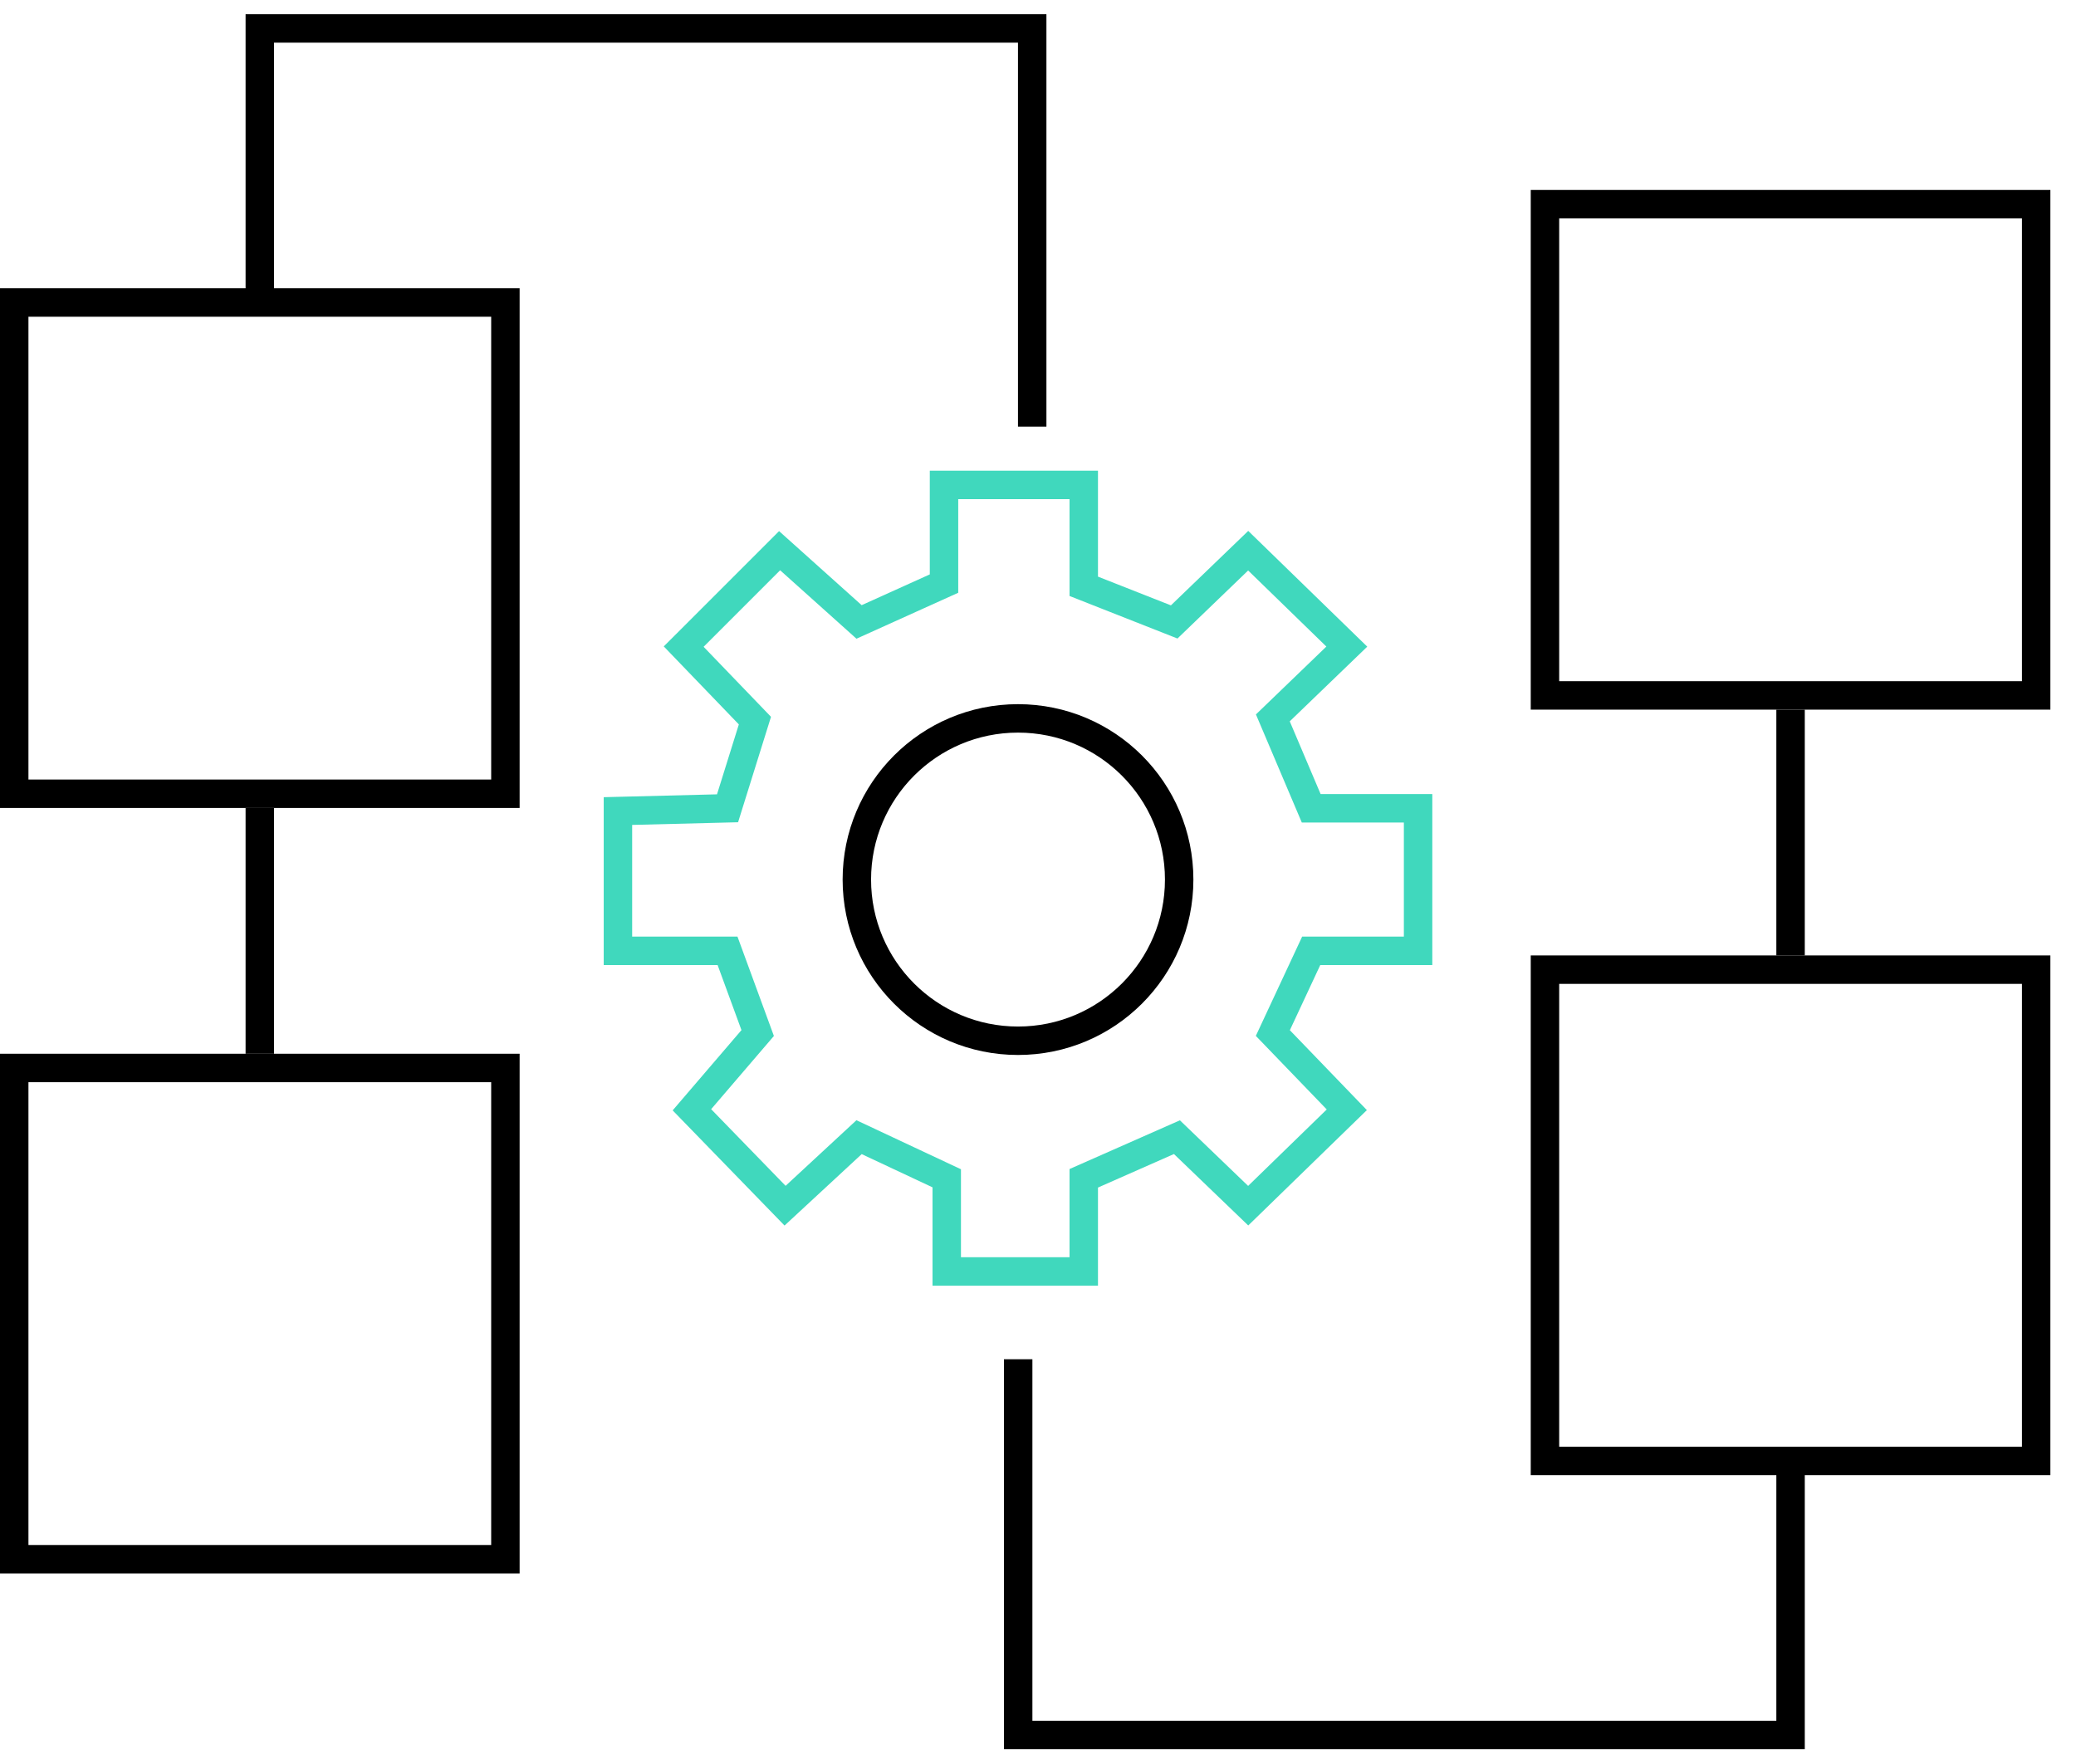
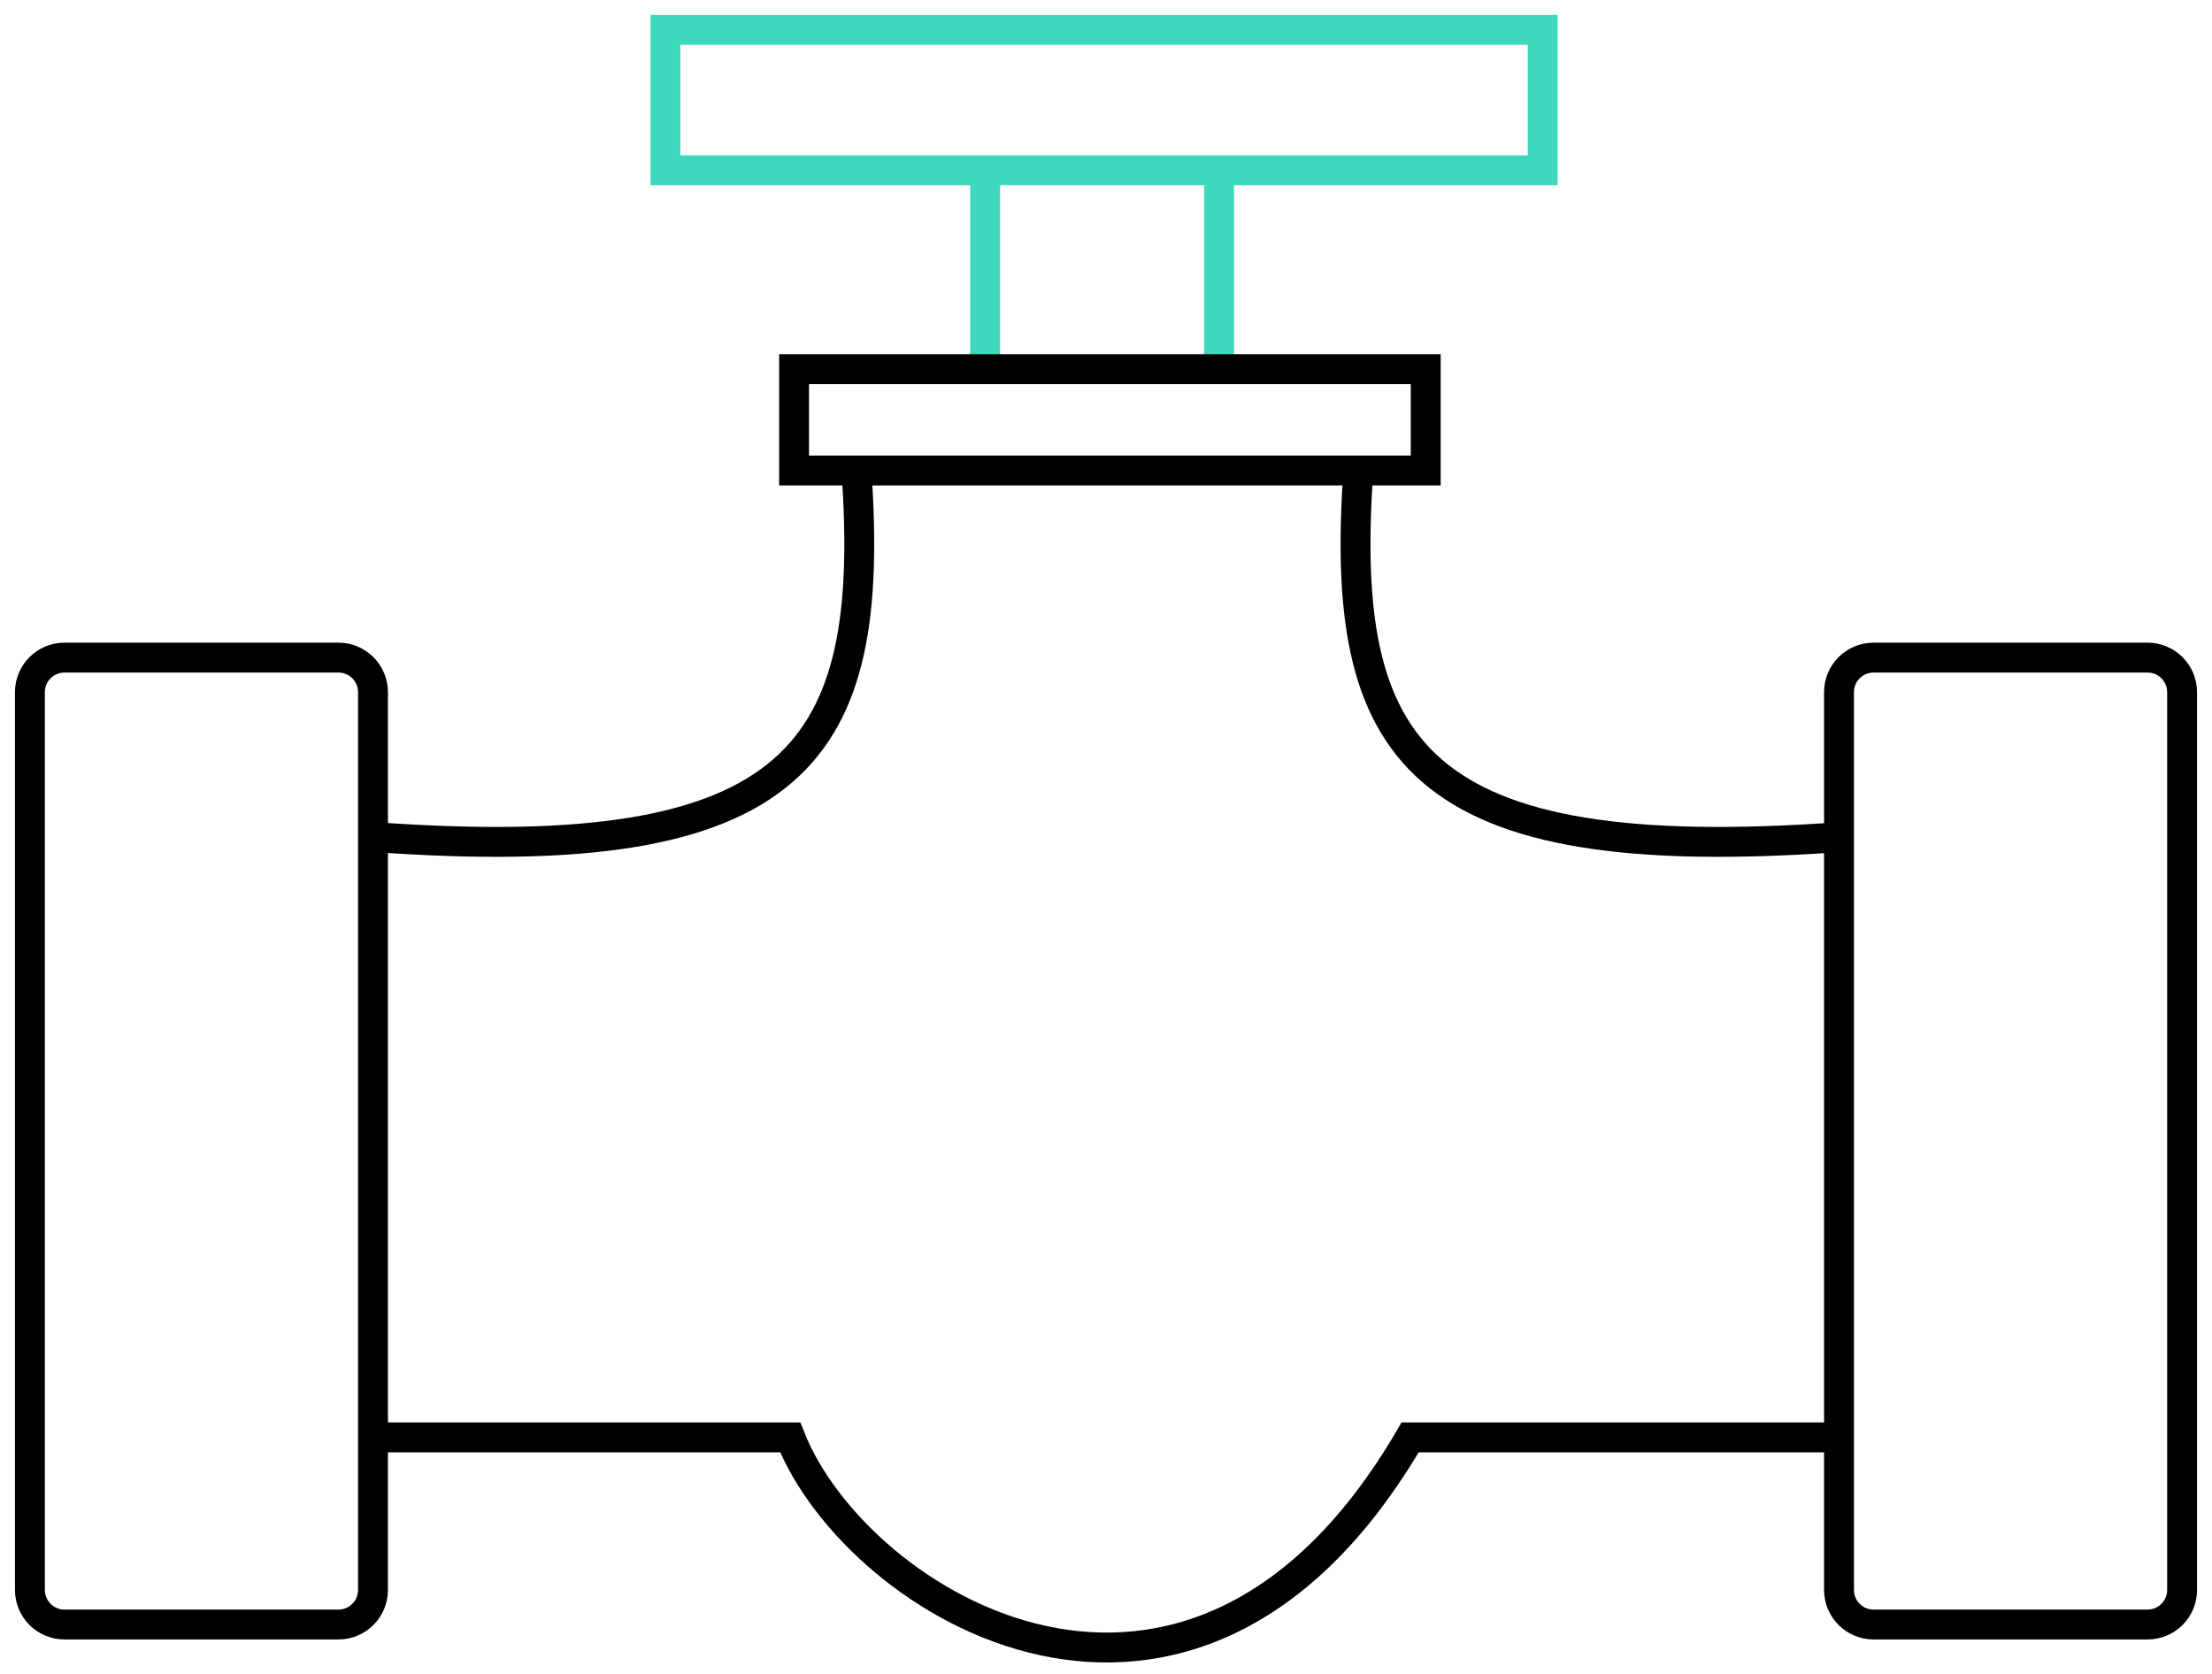
- <svg xmlns="http://www.w3.org/2000/svg" width="73" height="62" viewBox="0 0 73 62" fill="none">
-   <g id="Group 2011">
-     <g id="Group 2004">
-       <circle id="Ellipse 1064" cx="35.797" cy="30.925" r="5.667" stroke="black" />
-       <path id="Vector 154" d="M21.729 33.43V28.516L25.583 28.419L26.546 25.336L24.041 22.734L27.414 19.362L30.208 21.867L33.195 20.518V17.049H38.109V20.614L41.289 21.867L43.891 19.362L47.359 22.734L44.758 25.24L46.107 28.419H49.865V33.43H46.107L44.758 36.321L47.359 39.019L43.891 42.391L41.385 39.982L38.109 41.428V44.704H33.291V41.428L30.208 39.982L27.606 42.391L24.33 39.019L26.643 36.321L25.583 33.43H21.729Z" stroke="#40D8BD" />
-     </g>
-     <g id="Group 2005">
-       <path id="Vector 155" d="M36.296 15V1H9.136V10.259" stroke="black" />
-       <rect id="Rectangle 365" x="0.5" y="10.636" width="17.272" height="17.272" stroke="black" />
-       <rect id="Rectangle 366" x="0.5" y="37.549" width="17.272" height="17.272" stroke="black" />
-       <path id="Vector 156" d="M9.136 28.407V37.049" stroke="black" />
-     </g>
-     <g id="Group 2006">
-       <path id="Vector 155_2" d="M35.803 47.79V61H62.963V51.741" stroke="black" />
-       <rect id="Rectangle 365_2" x="71.599" y="51.364" width="17.272" height="17.272" transform="rotate(180 71.5989 51.3643)" stroke="black" />
-       <rect id="Rectangle 366_2" x="71.599" y="24.451" width="17.272" height="17.272" transform="rotate(180 71.5989 24.4507)" stroke="black" />
-       <path id="Vector 156_2" d="M62.963 33.593V24.951" stroke="black" />
-     </g>
+ <svg xmlns="http://www.w3.org/2000/svg" width="74" height="56" viewBox="0 0 74 56" fill="none">
+   <g id="Group 2058">
+     <path id="Vector 168" d="M40.783 12.479V5.696M32.956 12.348V5.696" stroke="#40D8BD" />
+     <path id="Vector 166" d="M22.261 5.696V1H51.609V5.696H22.261Z" stroke="#40D8BD" />
+     <path id="Vector 171" d="M2.157 22L11.321 22C11.96 22 12.478 22.518 12.478 23.157L12.478 53.191C12.478 53.83 11.96 54.348 11.321 54.348L2.157 54.348C1.518 54.348 1 53.83 1 53.191L1 23.157C1 22.518 1.518 22 2.157 22Z" stroke="black" />
+     <path id="Vector 172" d="M62.679 22L71.843 22C72.482 22 73 22.518 73 23.157L73 53.191C73 53.83 72.482 54.348 71.843 54.348L62.679 54.348C62.04 54.348 61.522 53.83 61.522 53.191L61.522 23.157C61.522 22.518 62.04 22 62.679 22Z" stroke="black" />
+     <path id="Vector 167" d="M26.565 15.74V12.349H47.696V15.74H26.565Z" stroke="black" />
+     <path id="Vector 169" d="M28.652 15.74C29.304 25.131 26.826 29.044 12.478 28.001" stroke="black" />
+     <path id="Vector 170" d="M45.442 15.74C44.789 25.131 47.268 29.044 61.615 28.001" stroke="black" />
+     <path id="Vector 173" d="M12.478 48.087H26.435C28.652 53.696 39.87 60.609 47.174 48.087C47.278 48.087 56.783 48.087 61.522 48.087" stroke="black" />
  </g>
</svg>
